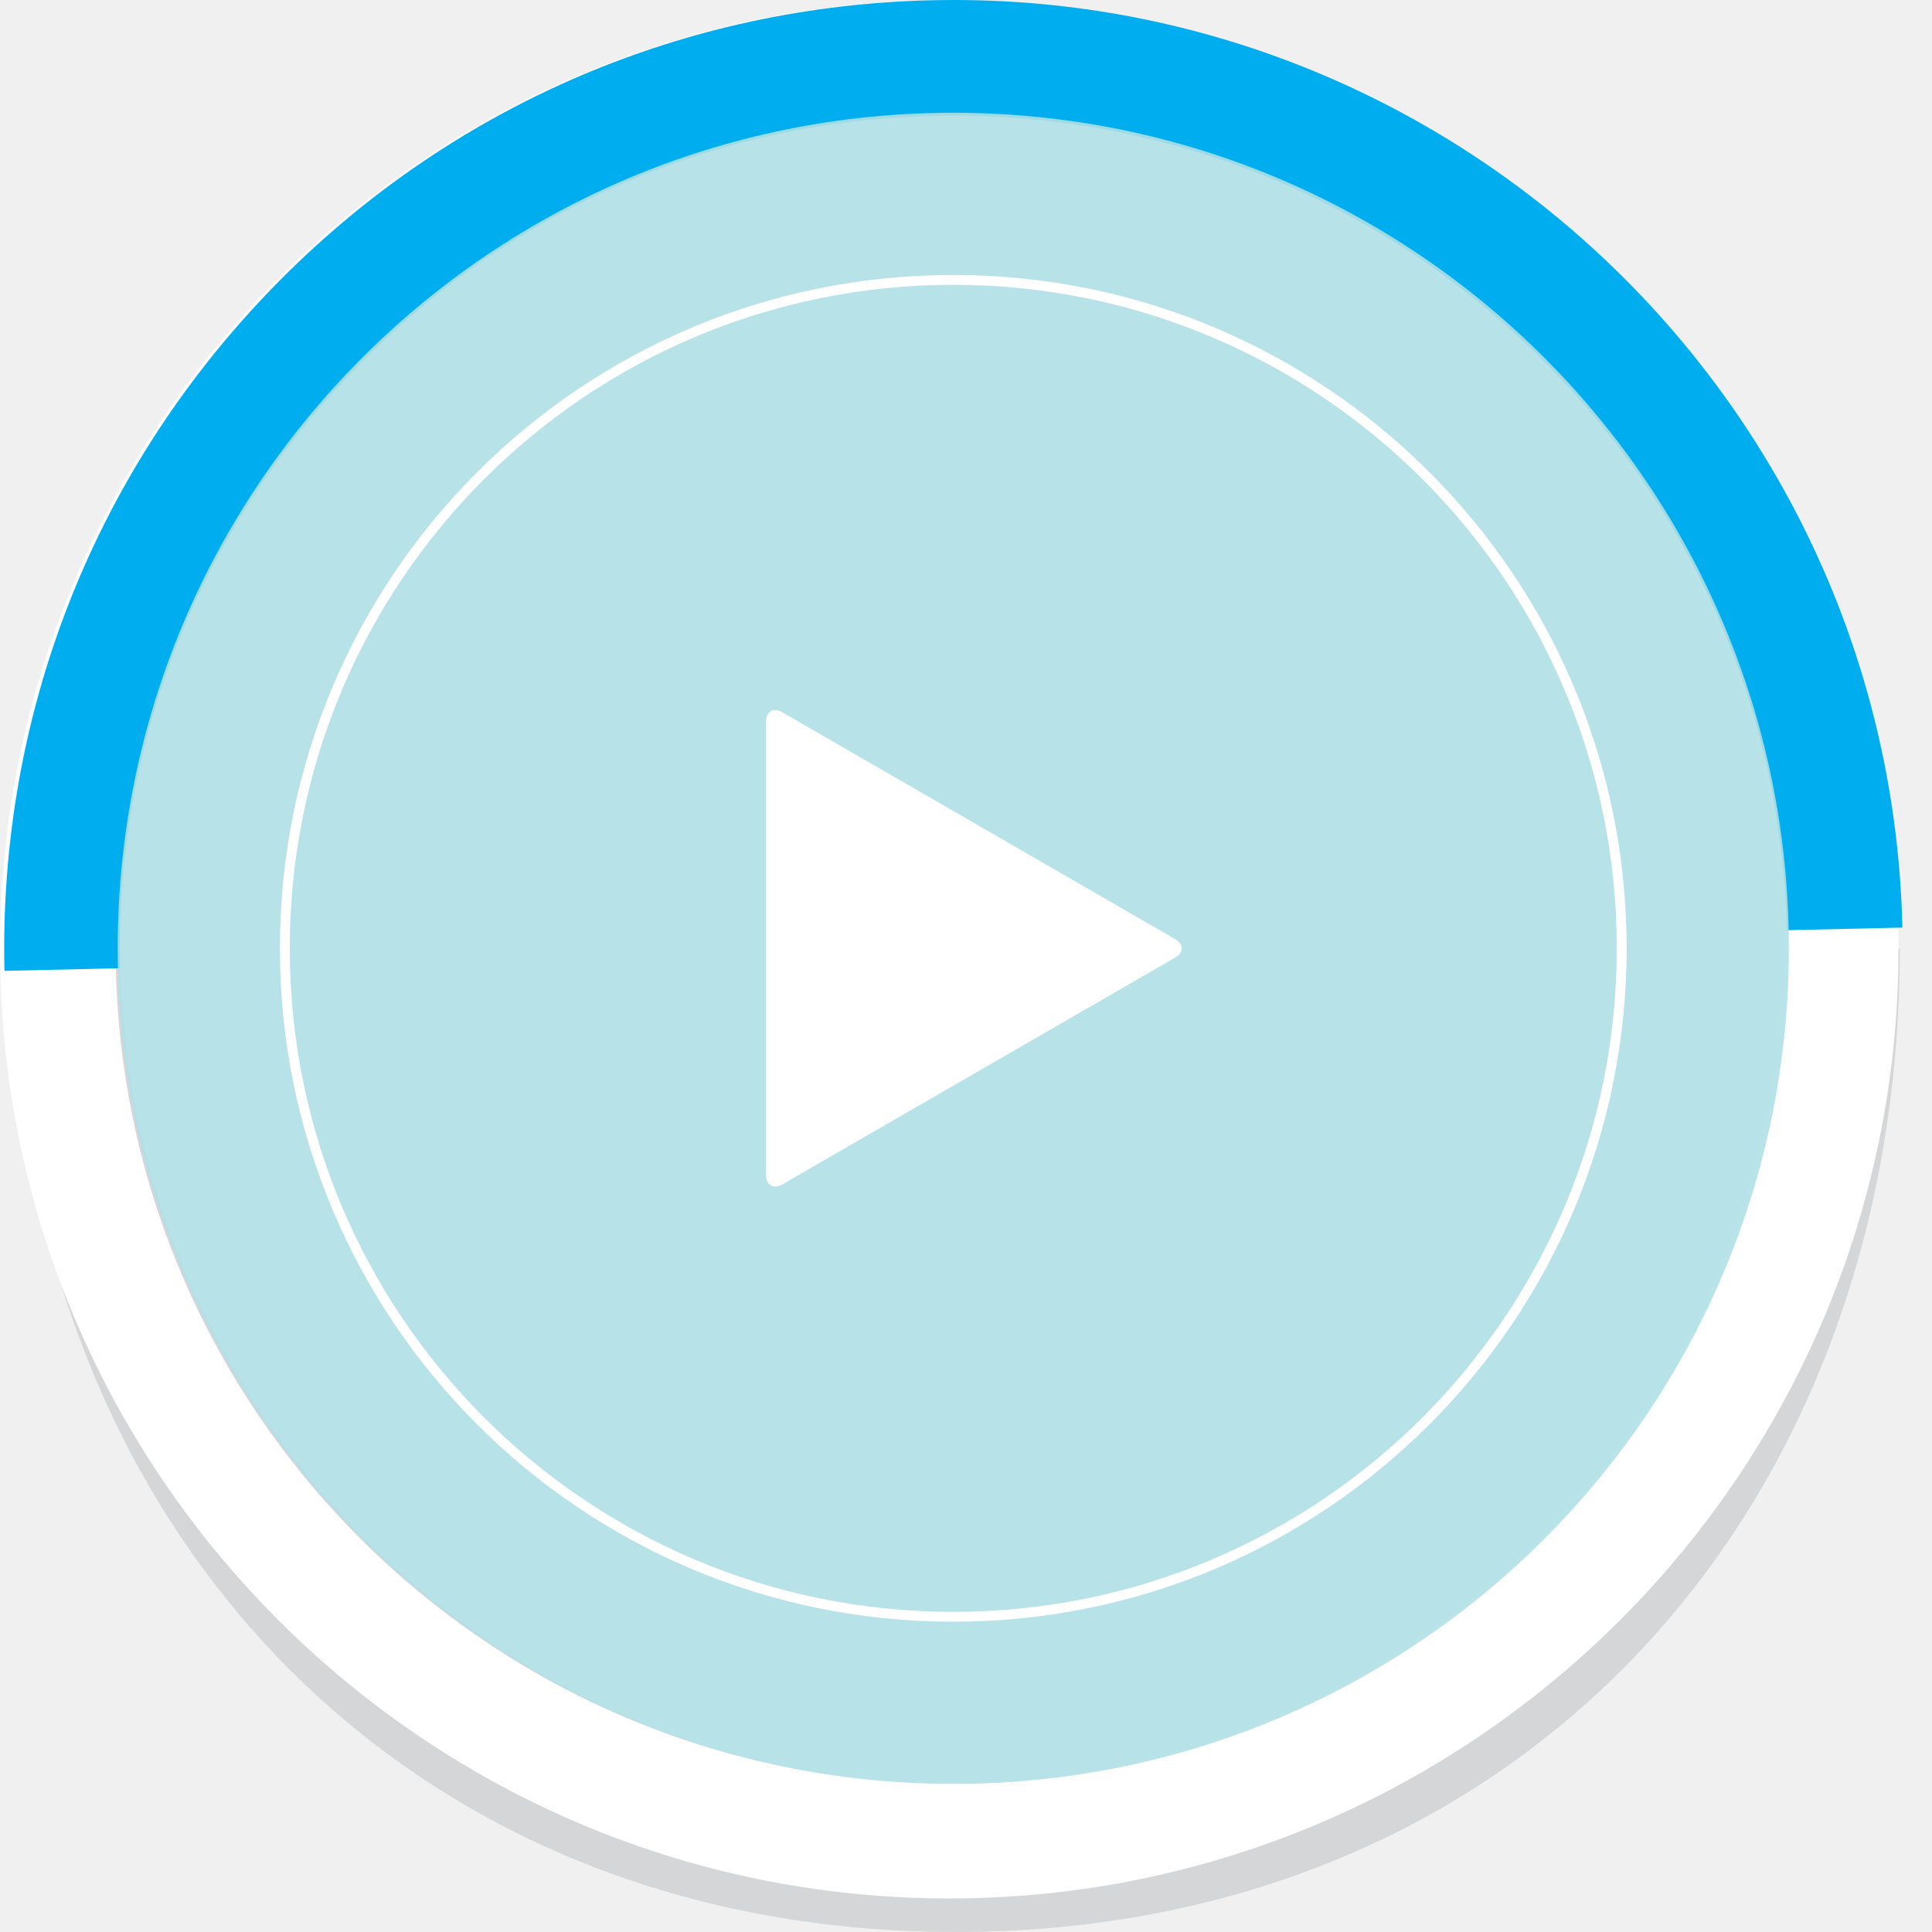
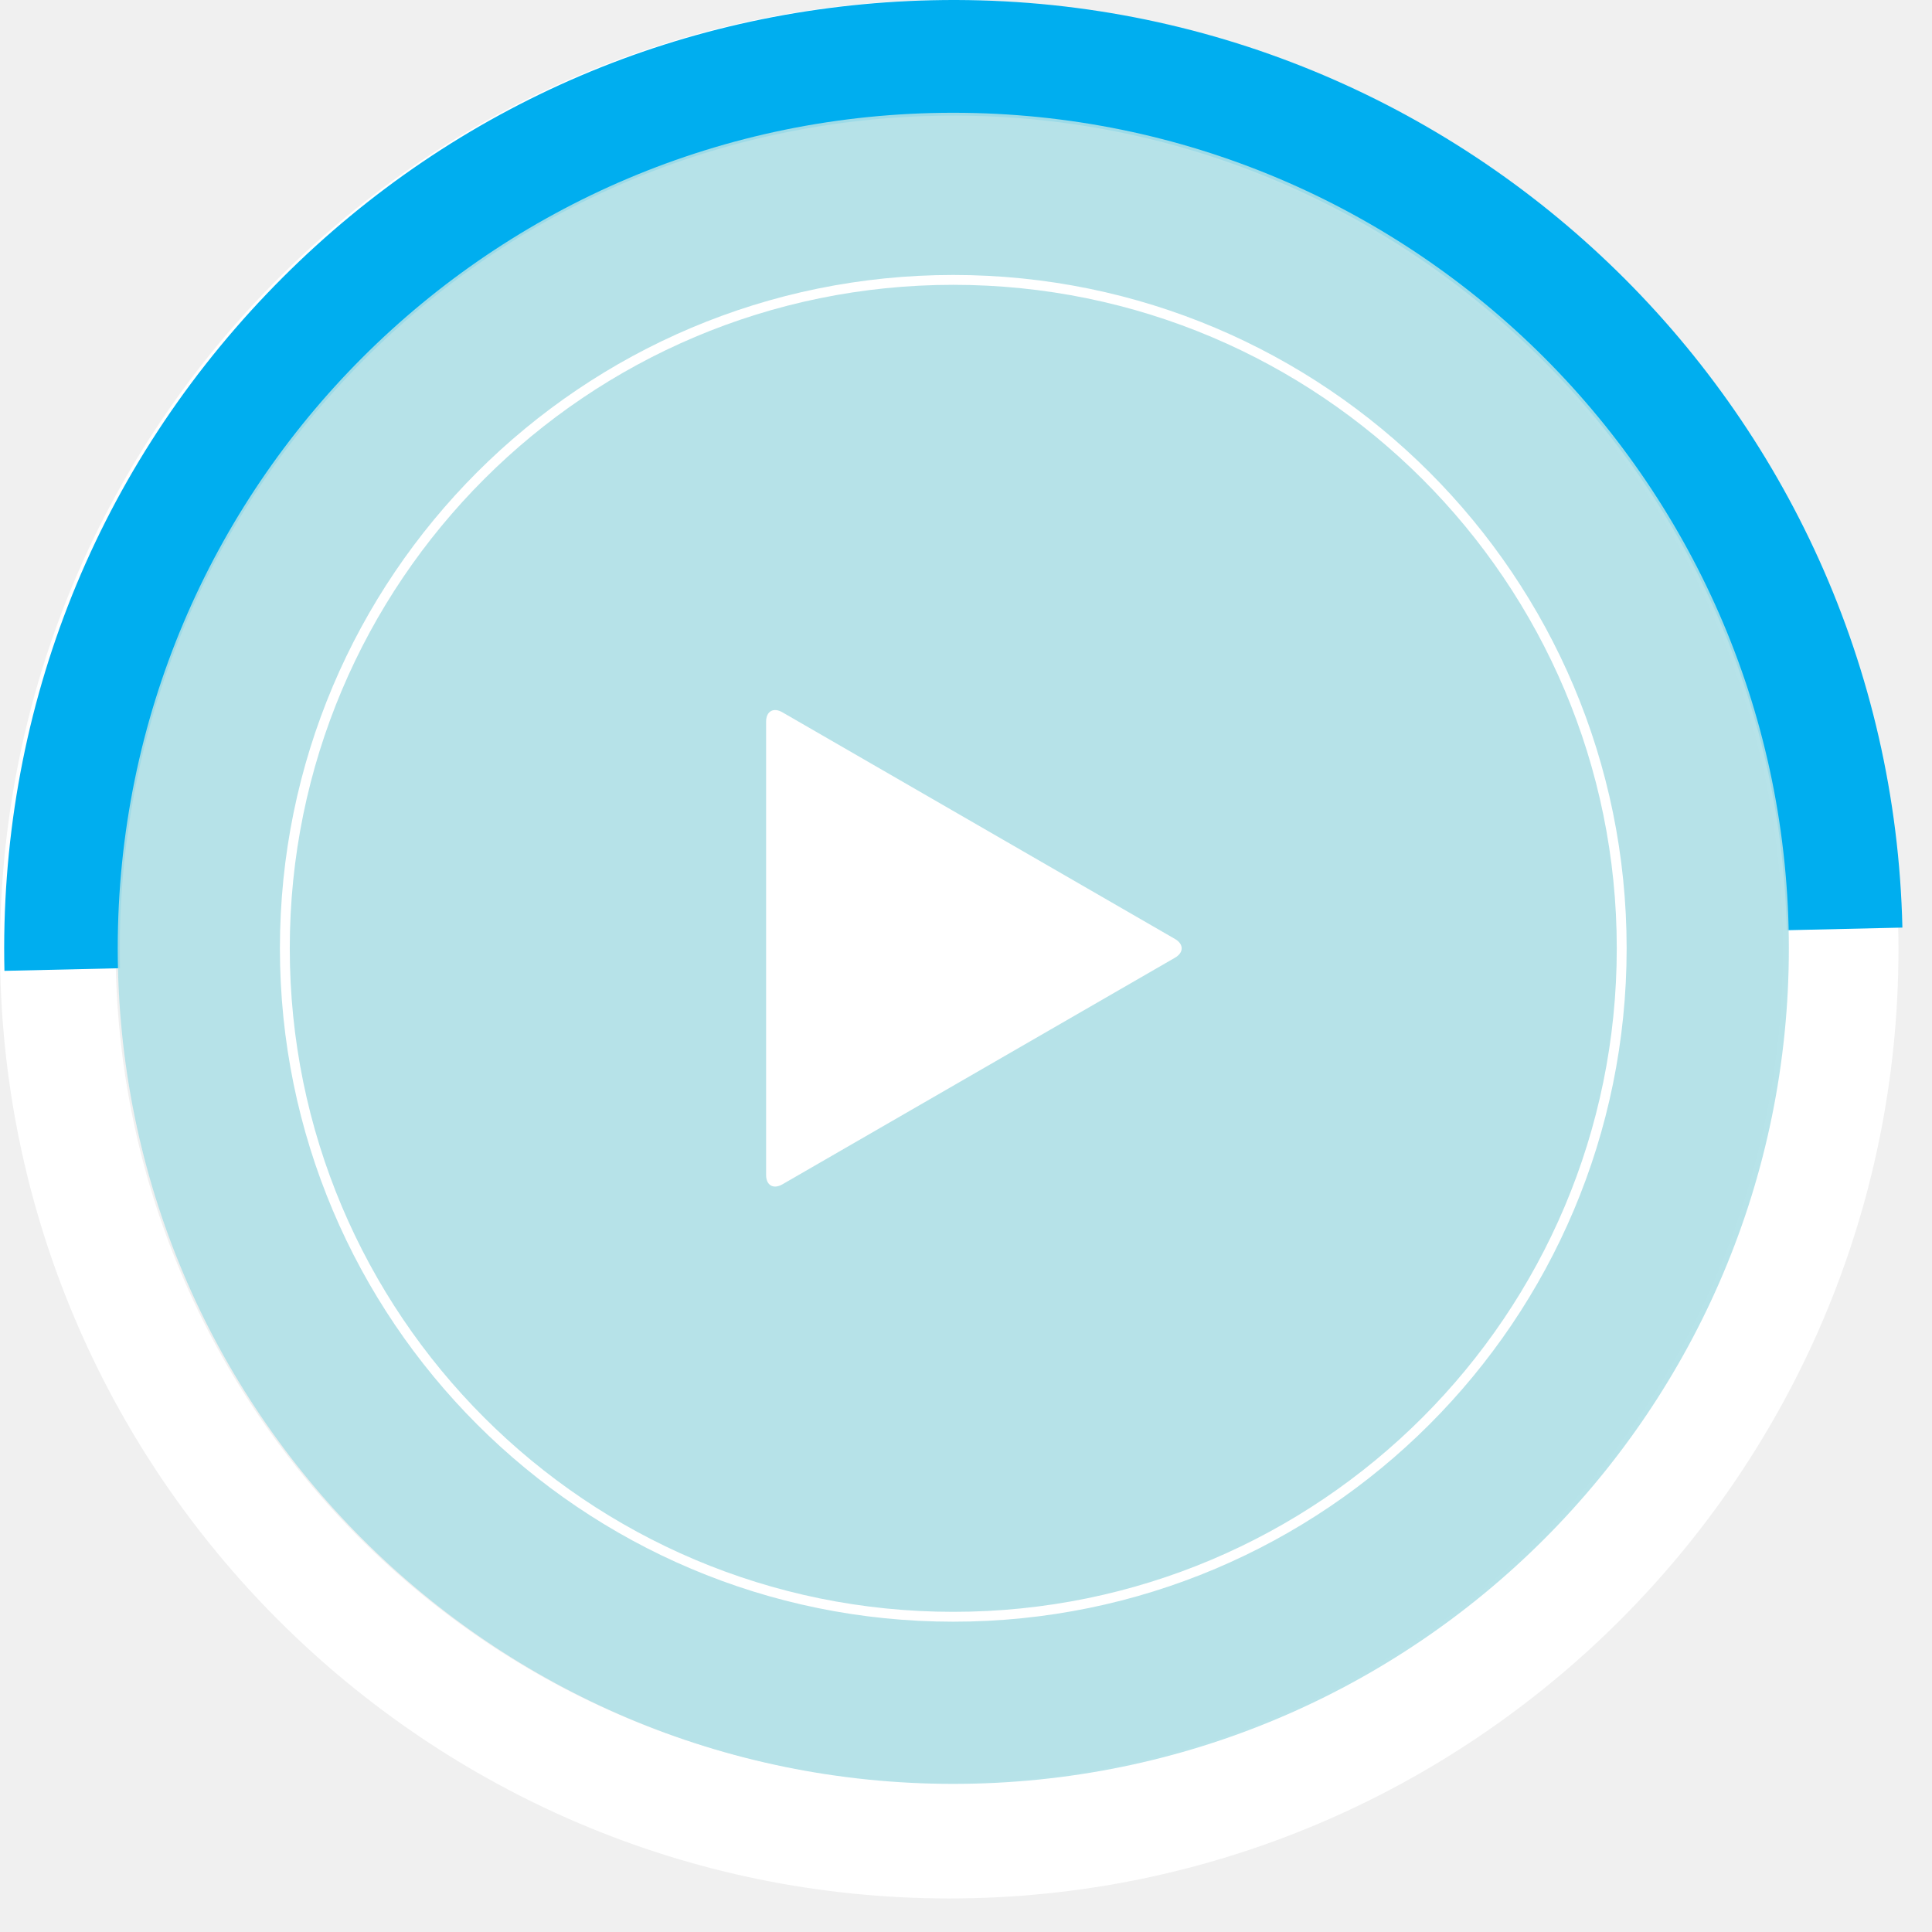
<svg xmlns="http://www.w3.org/2000/svg" version="1.1" id="Layer_1" x="0px" y="0px" width="196px" height="196px" viewBox="0 0 196 196" enable-background="new 0 0 196 196" xml:space="preserve">
-   <g opacity="0.9" enable-background="new    ">
-     <path fill="#D1D3D4" d="M181.74,96.238c0,46.817-37.951,84.767-84.767,84.767s-84.767-37.95-84.767-84.767 M1.214,96.238   c0,57.218,38.542,99.762,95.76,99.762c57.217,0,95.758-42.544,95.758-99.762" />
-   </g>
  <path fill="#FFFFFF" d="M96.298,192.596C43.199,192.596,0,149.396,0,96.3C0,43.2,43.199,0.001,96.298,0  c53.101,0,96.3,43.199,96.3,96.3C192.598,149.396,149.396,192.596,96.298,192.596z M96.298,11.729  c-46.631,0-84.568,37.938-84.568,84.57c0,46.629,37.938,84.566,84.568,84.566s84.569-37.938,84.569-84.566  C180.867,49.668,142.93,11.729,96.298,11.729z" />
  <path fill="#00AEEF" d="M28.67,28.162C46.268,10.566,69.562,0.593,94.528,0.025c53.085-1.21,97.258,40.993,98.469,94.078  l-11.729,0.267c-1.062-46.617-39.854-83.679-86.473-82.617c-22.584,0.516-43.63,9.776-59.219,26.125  c-15.604,16.332-23.913,37.763-23.4,60.347L0.45,98.492c-0.587-25.716,8.877-50.12,26.646-68.719  C27.615,29.229,28.142,28.692,28.67,28.162z" />
  <circle opacity="0.9" fill="#AFE0E7" enable-background="new    " cx="96.711" cy="96.207" r="84.767" />
  <circle fill="none" stroke="#FFFFFF" stroke-miterlimit="10" cx="96.709" cy="96.207" r="67.812" />
-   <path fill="#FFFFFF" d="M77.721,73.208c0-1.045,0.74-1.473,1.645-0.95l39.837,23.001c0.904,0.522,0.904,1.378-0.001,1.9  l-39.835,22.995c-0.905,0.522-1.646,0.096-1.646-0.948V73.208z" />
+   <path fill="#FFFFFF" d="M77.721,73.208c0-1.045,0.74-1.473,1.645-0.95l39.837,23.001c0.904,0.522,0.904,1.378-0.001,1.9  l-39.835,22.995c-0.905,0.521-1.646,0.096-1.646-0.948V73.208z" />
</svg>
